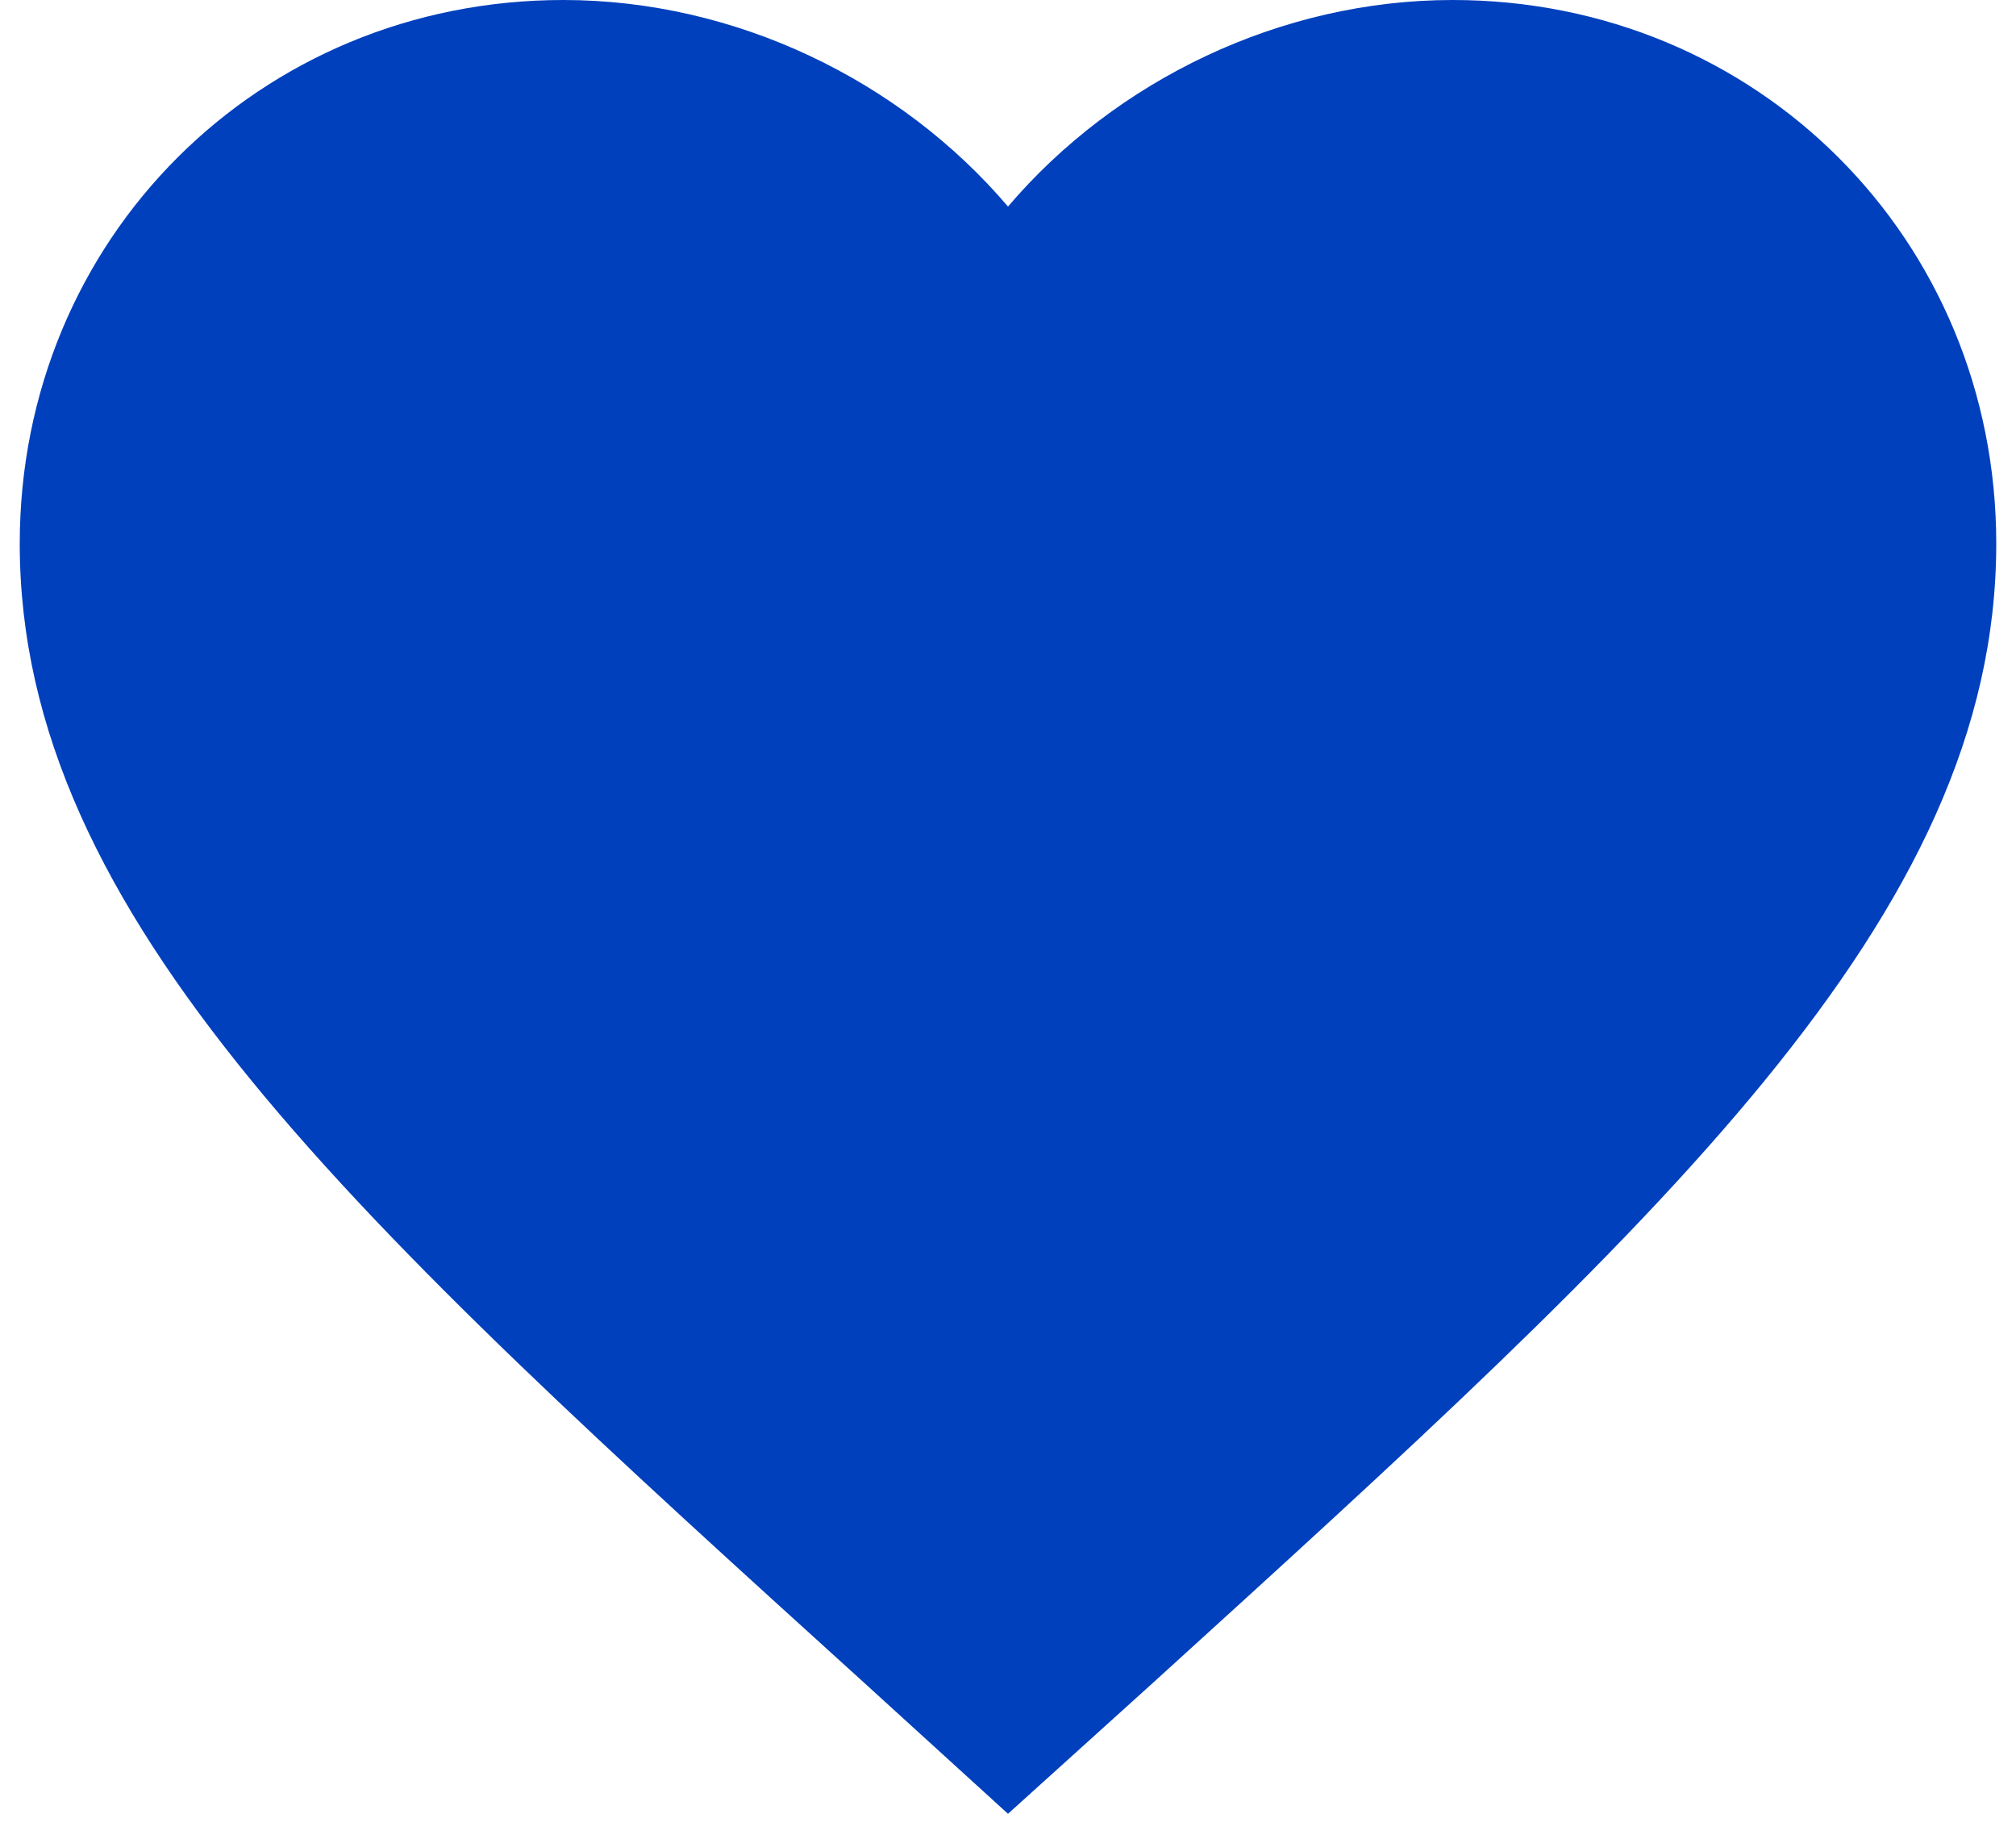
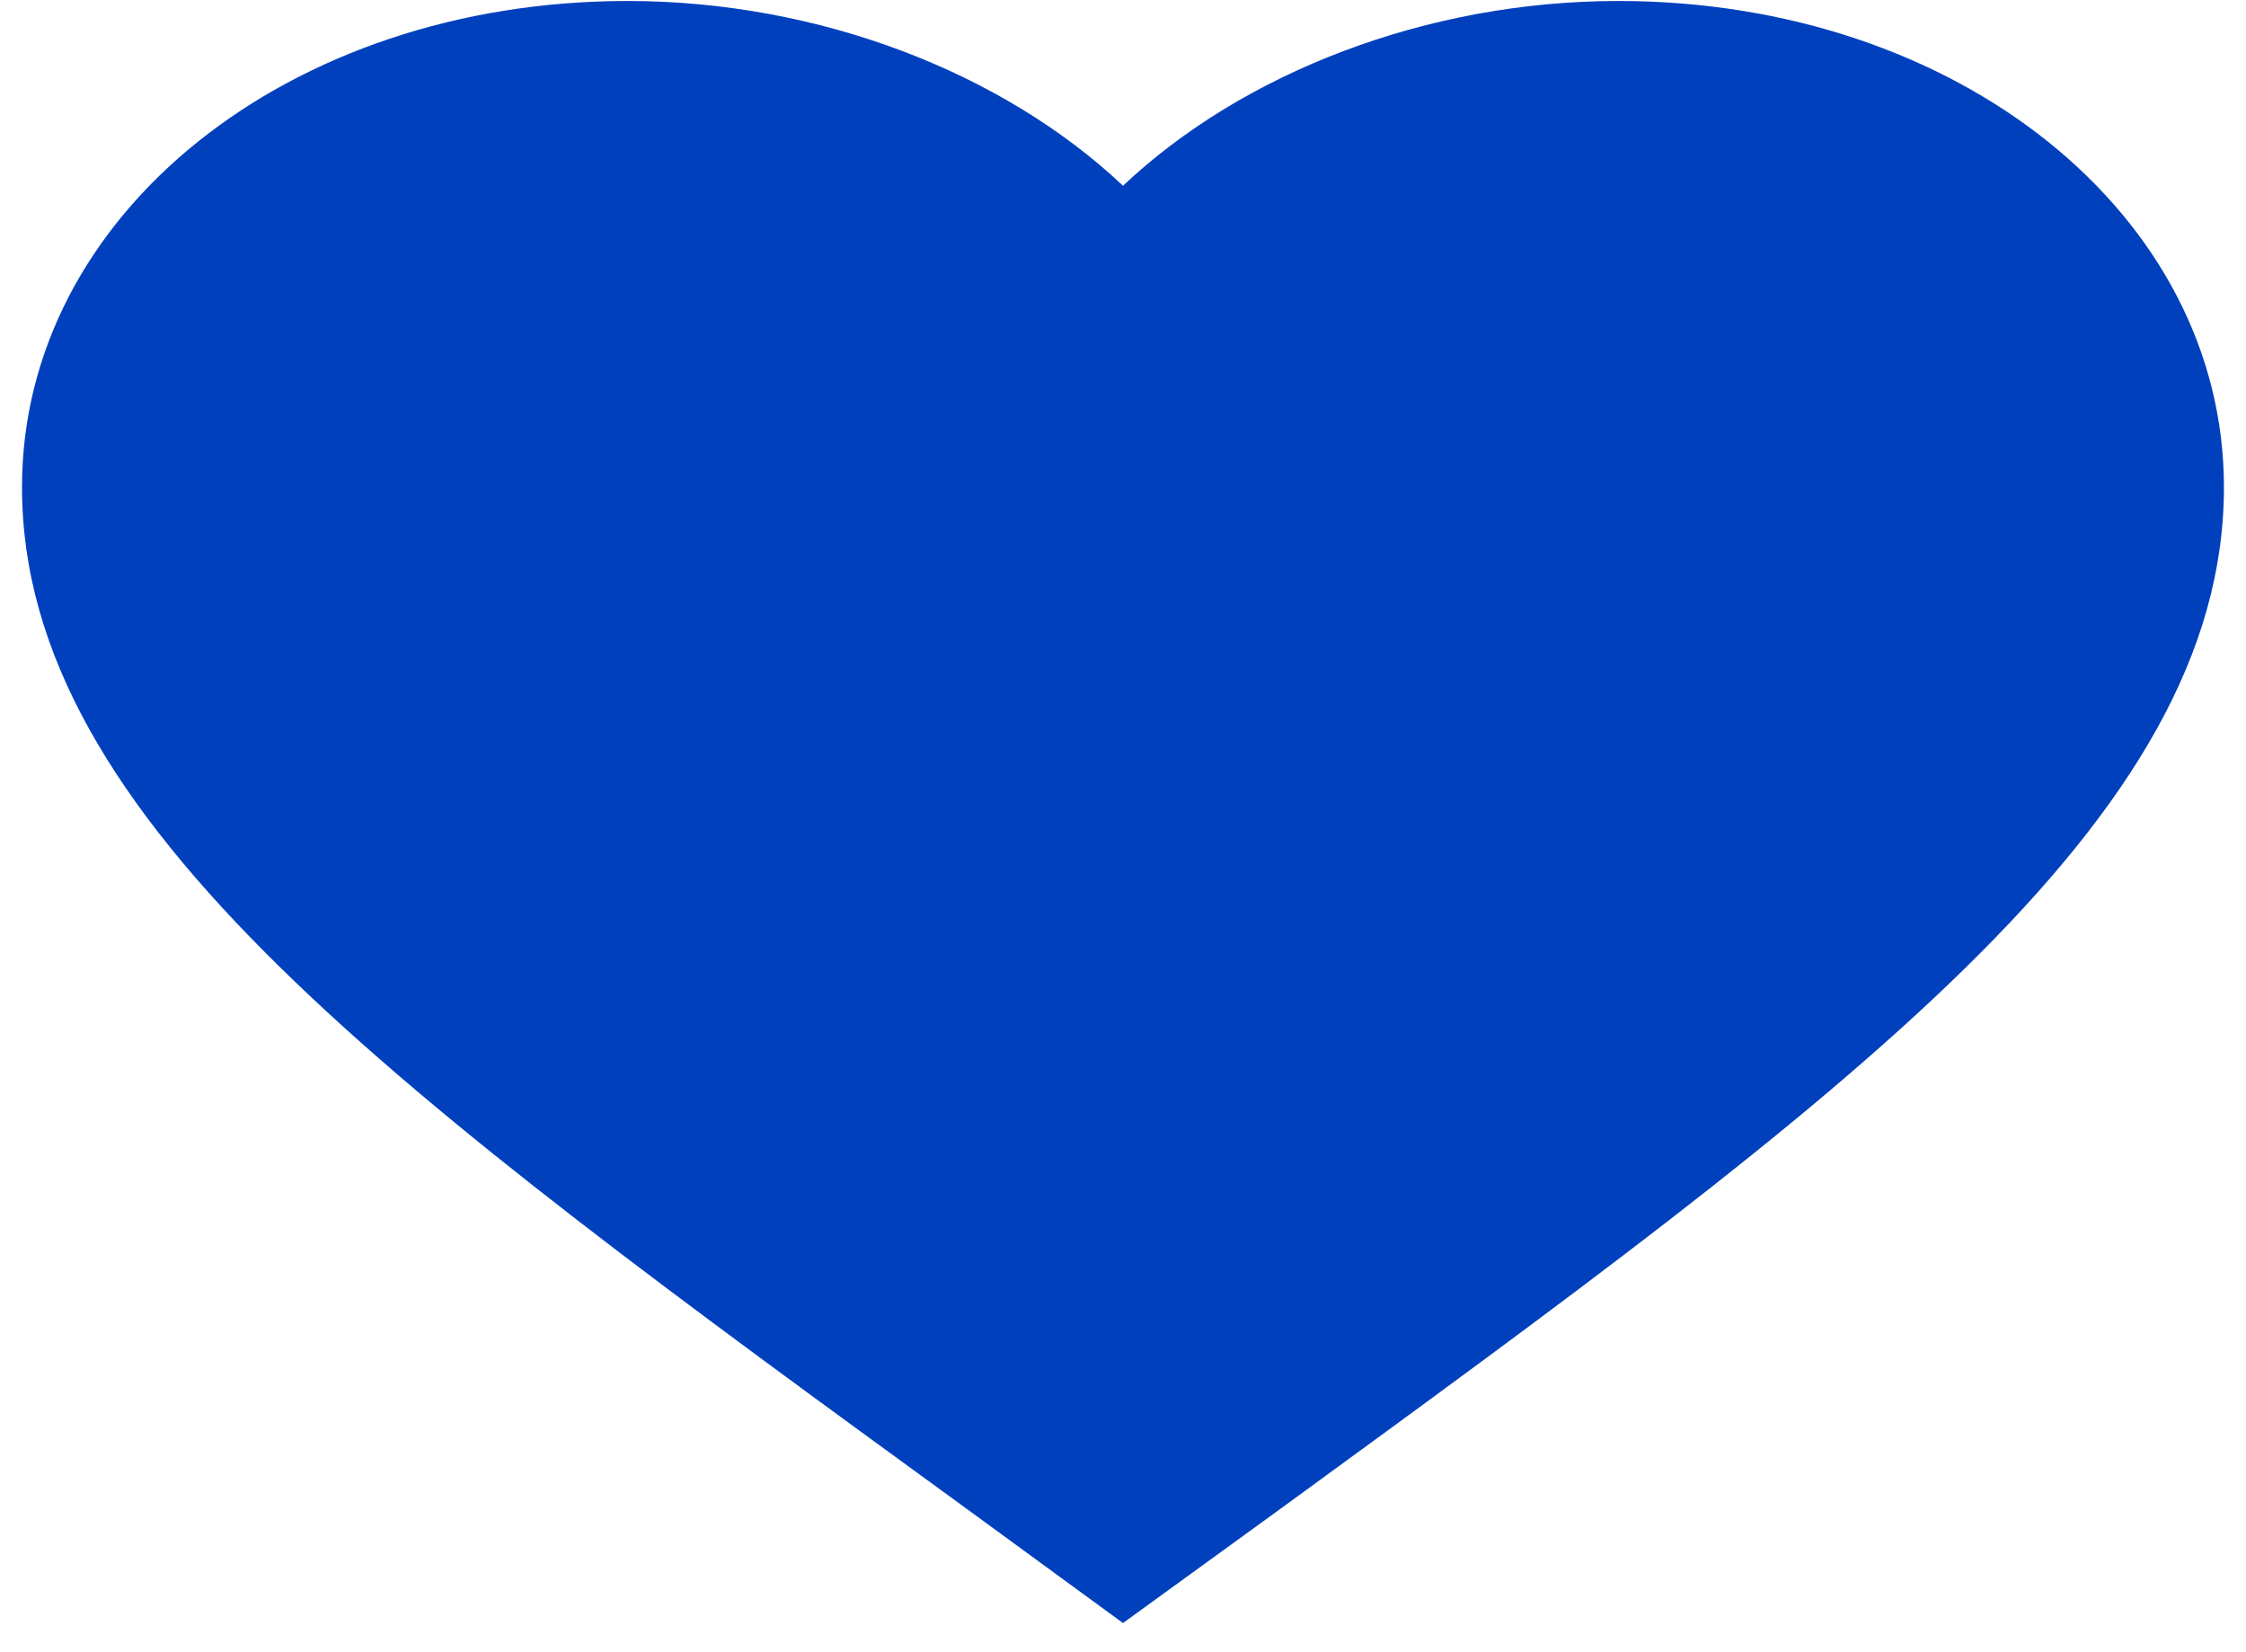
- <svg xmlns="http://www.w3.org/2000/svg" width="34" height="31" viewBox="0 0 34 31" fill="none">
-   <path d="M17 30.583L14.584 28.383C6 20.6 0.333 15.467 0.333 9.167C0.333 4.033 4.367 0 9.5 0C12.4 0 15.184 1.35 17 3.483C18.817 1.35 21.6 0 24.5 0C29.634 0 33.667 4.033 33.667 9.167C33.667 15.467 28 20.6 19.417 28.4L17 30.583Z" fill="#0040BD" />
+ <svg xmlns="http://www.w3.org/2000/svg" width="34" height="25" viewBox="0 0 34 25" fill="none">
+   <path d="M17 24.572L14.583 22.806C6 16.556 0.333 12.434 0.333 7.375C0.333 3.253 4.366 0.015 9.5 0.015C12.4 0.015 15.183 1.099 17 2.812C18.816 1.099 21.6 0.015 24.5 0.015C29.633 0.015 33.666 3.253 33.666 7.375C33.666 12.434 28 16.556 19.416 22.819L17 24.572Z" fill="#0040BD" />
</svg>
